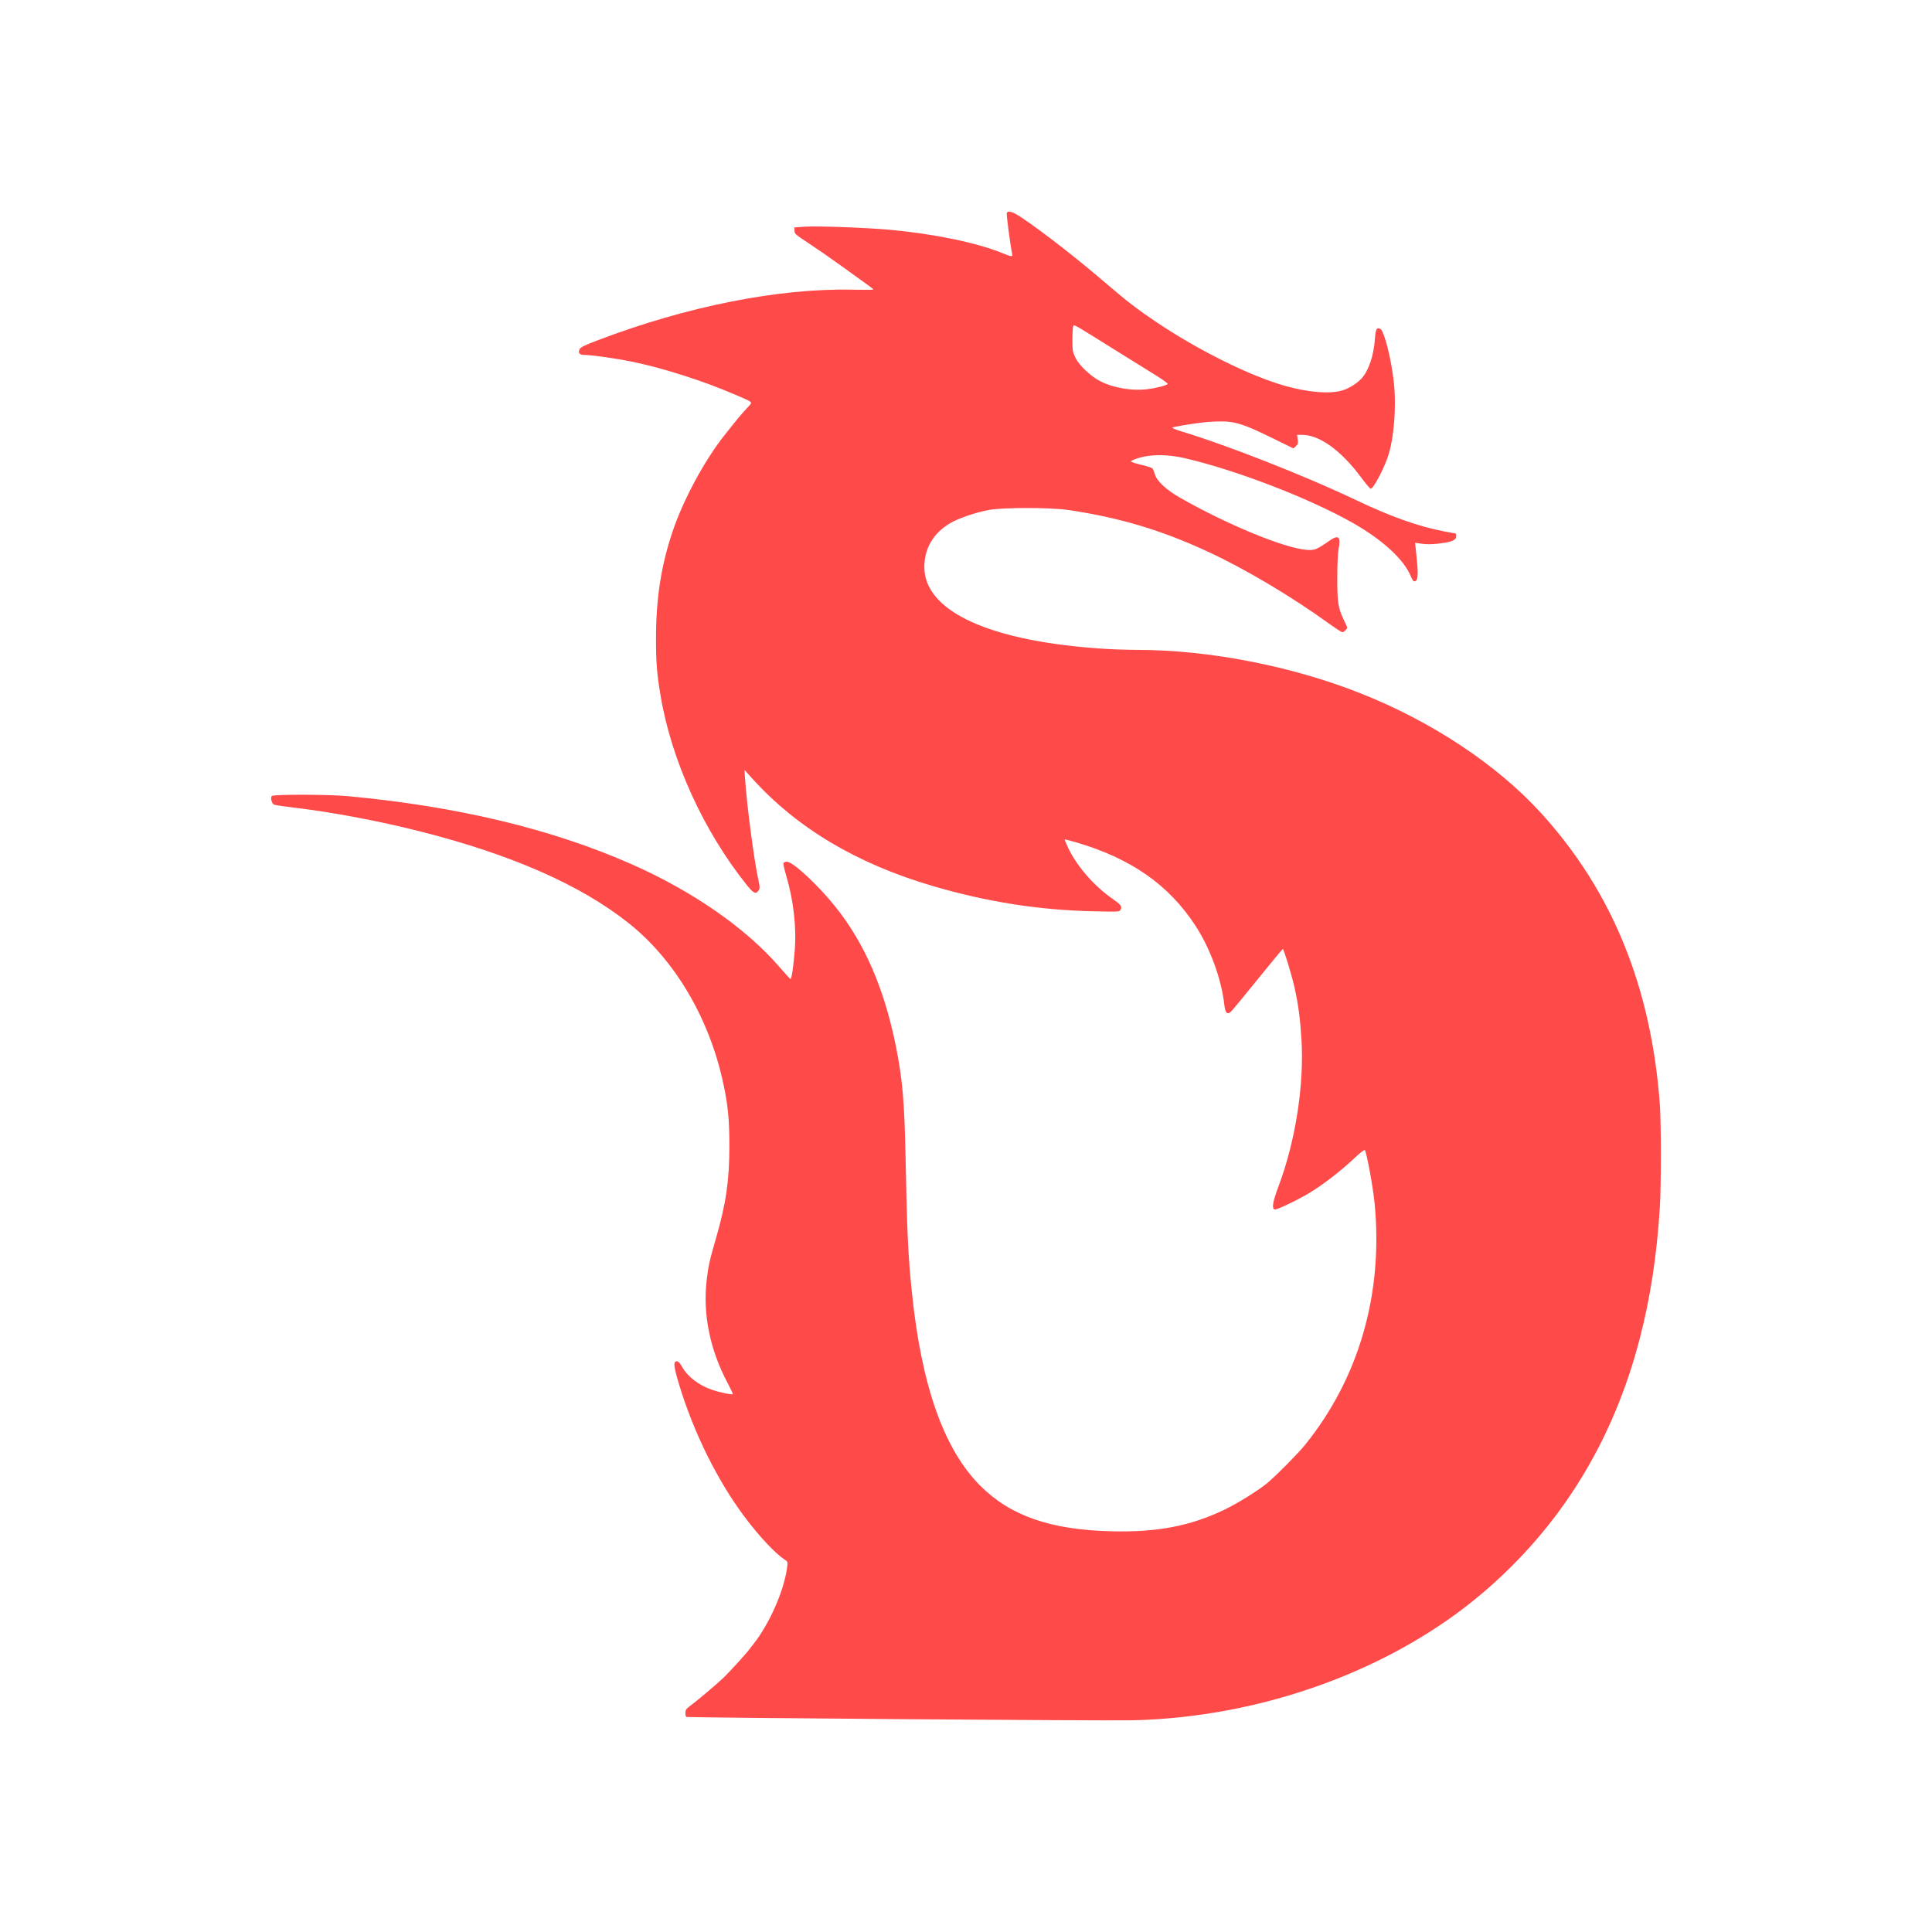
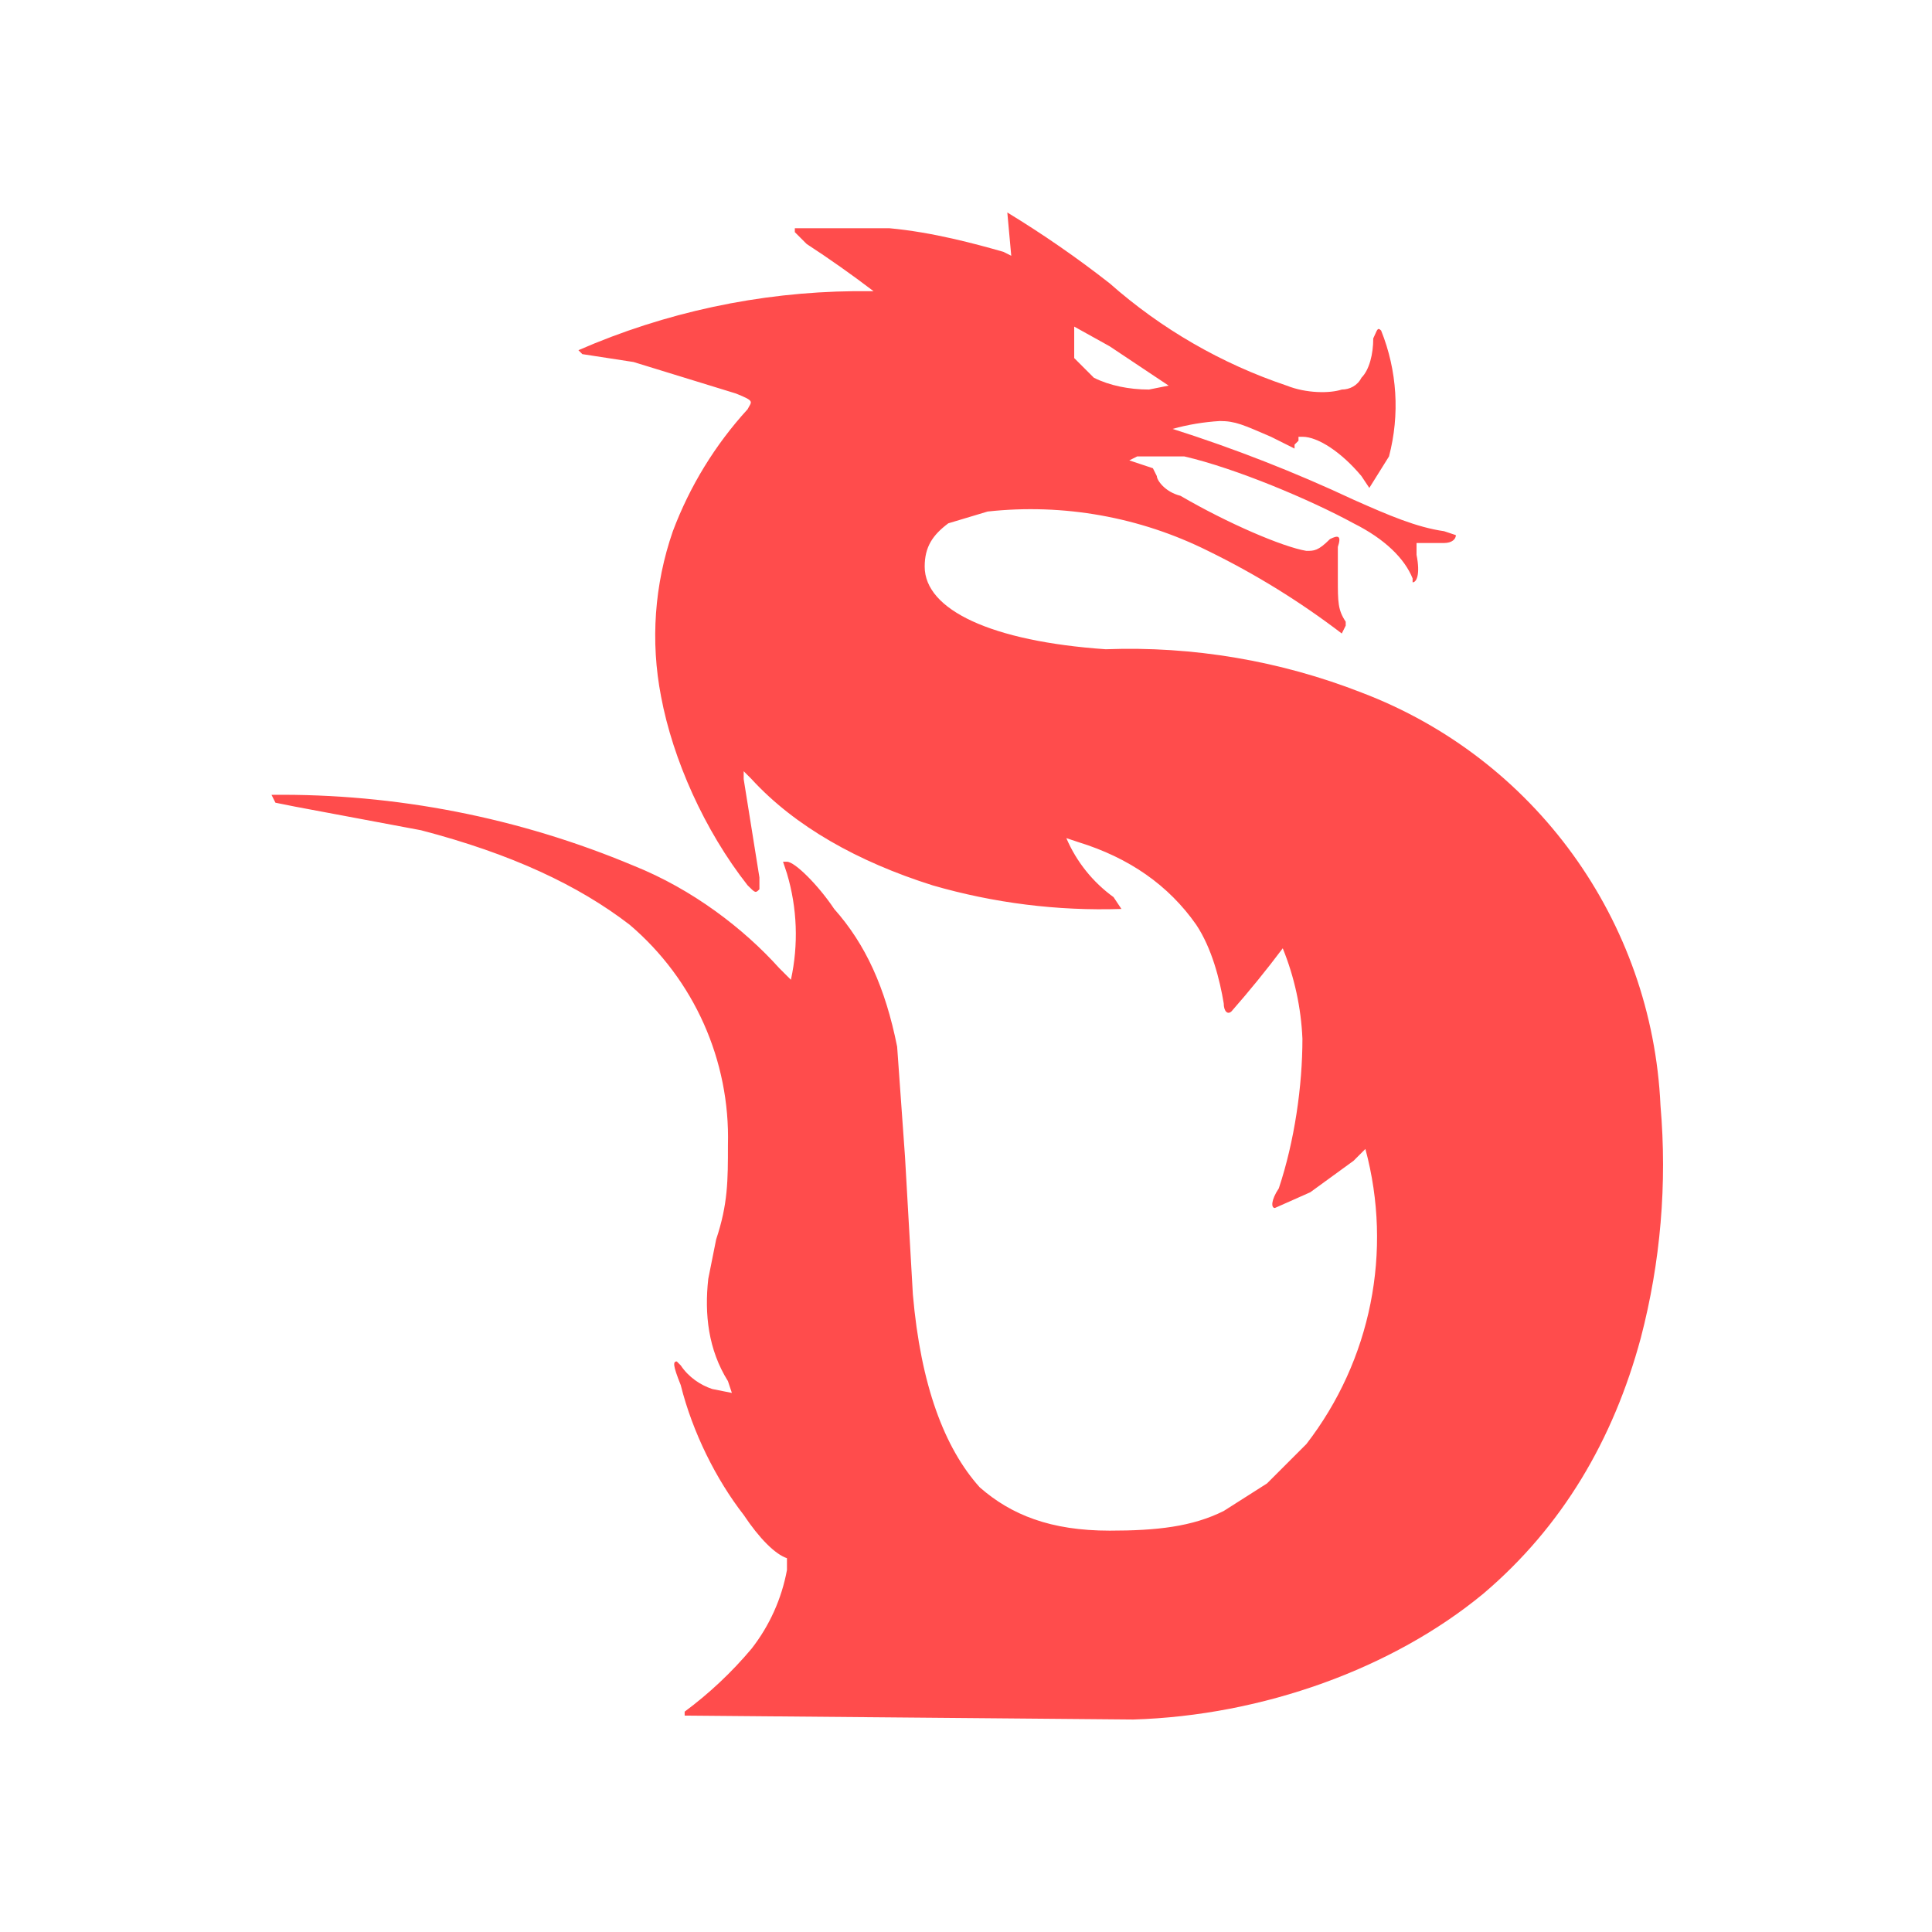
- <svg xmlns="http://www.w3.org/2000/svg" width="491" height="491" viewBox="0 0 491 491" fill="none">
-   <path fill-rule="evenodd" clip-rule="evenodd" d="M255.86 54.177C255.733 54.508 256.786 62.449 257.233 64.531C257.402 65.317 257.1 65.291 254.711 64.314C248.288 61.687 237.379 59.425 226.196 58.401C220.201 57.852 207.601 57.394 204.479 57.612L201.905 57.792V58.623C201.905 59.401 202.141 59.61 205.467 61.79C207.425 63.074 211.257 65.734 213.981 67.701C216.706 69.669 219.615 71.765 220.446 72.359C221.277 72.953 221.96 73.505 221.964 73.586C221.968 73.666 219.548 73.681 216.587 73.619C197.828 73.225 174.458 77.875 151.839 86.504C148.344 87.837 147.528 88.248 147.277 88.797C146.876 89.678 147.296 90.199 148.408 90.199C150.294 90.199 156.394 91.059 160.65 91.926C168.477 93.519 178.75 96.808 186.931 100.34C191.693 102.395 191.386 102.044 189.86 103.695C188.205 105.487 187.727 106.061 184.185 110.517C179.046 116.983 173.611 127.065 170.904 135.153C168.011 143.797 166.731 152.049 166.721 162.123C166.714 168.379 166.929 171.116 167.867 176.73C170.644 193.35 178.877 211.384 189.967 225.14C191.509 227.051 192.133 227.31 192.789 226.309C193.151 225.757 193.14 225.468 192.68 223.34C191.592 218.308 189.857 205.087 189.358 198.02L189.19 195.644L190.967 197.624C202.411 210.376 217.661 219.487 237.096 225.186C250.799 229.204 263.984 231.284 277.718 231.593C284.369 231.743 284.493 231.736 284.78 231.2C285.231 230.357 284.922 229.947 282.614 228.331C278.028 225.118 273.765 220.231 271.537 215.63C270.955 214.428 270.525 213.4 270.582 213.346C270.638 213.291 271.991 213.632 273.589 214.103C287.458 218.195 296.982 224.843 303.742 235.15C307.555 240.961 310.419 248.784 311.156 255.399C311.381 257.411 311.899 257.954 312.81 257.131C313.125 256.847 316.189 253.141 319.62 248.894C323.051 244.648 325.929 241.174 326.015 241.174C326.27 241.174 328.317 247.922 329.017 251.072C329.943 255.239 330.429 258.878 330.749 264.052C331.47 275.704 329.243 290.013 324.918 301.515C323.442 305.44 323.152 307.213 323.958 307.372C324.538 307.486 329.733 305.01 332.814 303.151C336.122 301.154 340.764 297.579 343.901 294.613C345.478 293.122 346.72 292.138 346.853 292.275C347.302 292.733 348.965 301.804 349.36 305.948C351.542 328.83 345.354 350.255 331.668 367.196C329.89 369.397 324.664 374.69 322.17 376.816C320.068 378.607 314.703 381.967 311.344 383.595C302.64 387.814 294.1 389.459 282.433 389.166C266.929 388.775 256.795 385.25 249.121 377.578C239.909 368.368 234.195 352.232 231.757 328.539C230.788 319.119 230.511 313.245 230.149 294.49C229.871 280.063 229.356 274.15 227.644 265.71C224.692 251.169 219.742 239.762 212.368 230.509C207.997 225.024 201.527 219.003 200.003 219.003C199.588 219.003 199.186 219.164 199.111 219.361C199.035 219.558 199.332 220.927 199.771 222.403C201.674 228.807 202.446 235.568 201.968 241.635C201.646 245.717 201.175 248.844 200.887 248.806C200.793 248.793 199.473 247.349 197.953 245.597C189.489 235.838 176.024 226.493 160.585 219.663C140.285 210.682 116.175 204.904 88.241 202.325C83.366 201.875 69.514 201.855 69.071 202.297C68.671 202.697 69.056 204.21 69.63 204.495C69.846 204.602 72.207 204.951 74.877 205.269C84.624 206.431 96.434 208.667 106.987 211.347C130.009 217.195 147.492 224.886 159.661 234.52C171.441 243.846 180.225 258.667 183.799 275.246C185.012 280.872 185.358 284.395 185.365 291.191C185.374 299.947 184.513 305.894 181.961 314.702C180.314 320.388 180.046 321.586 179.61 325.239C178.573 333.932 180.406 343.002 184.91 351.461C185.71 352.963 186.309 354.247 186.241 354.315C186.034 354.522 182.96 353.882 181.032 353.23C177.586 352.064 174.793 349.929 173.331 347.344C172.82 346.44 172.375 345.959 172.05 345.959C171.06 345.959 171.164 347.123 172.575 351.816C176.211 363.91 182.306 376.249 189.183 385.434C193 390.533 197.047 394.836 199.551 396.46C200.208 396.887 200.225 396.962 200.013 398.514C199.208 404.397 195.502 412.768 191.437 417.883C191.091 418.318 190.721 418.794 190.614 418.941C189.647 420.268 185.324 425.006 183.601 426.628C181.671 428.443 177.291 432.119 175.024 433.825C174.377 434.312 174.182 434.659 174.182 435.327C174.182 435.805 174.28 436.256 174.401 436.331C174.76 436.552 280.405 437.355 287.846 437.192C320.725 436.474 353.916 424.375 376.942 404.716C396.636 387.901 409.939 366.346 416.705 340.284C419.431 329.784 421.069 319.089 421.838 306.763C422.182 301.26 422.177 285.352 421.83 280.633C419.645 250.9 409.76 226.6 391.789 206.787C380.584 194.433 363.912 183.361 345.668 176.158C328.181 169.254 307.264 165.183 289.166 165.162C286.843 165.159 283.041 165.039 280.717 164.894C251.822 163.096 234.938 155.448 234.912 144.145C234.901 139.404 237.184 135.504 241.45 132.978C243.574 131.72 247.827 130.264 251.278 129.612C254.842 128.939 266.903 128.938 271.476 129.61C284.407 131.509 295.099 134.701 306.988 140.211C316.464 144.603 328.092 151.51 337.821 158.524C339.459 159.705 340.955 160.672 341.146 160.672C341.515 160.672 342.368 159.851 342.368 159.496C342.368 159.38 342.013 158.558 341.58 157.669C340.083 154.598 339.859 153.203 339.859 146.947C339.859 143.412 339.988 140.592 340.201 139.47C340.786 136.378 340.171 135.822 337.902 137.397C334.552 139.722 334.072 139.911 331.984 139.733C326.235 139.242 311.874 133.316 299.871 126.48C296.426 124.518 293.991 122.248 293.508 120.546C293.323 119.896 293.042 119.219 292.883 119.042C292.724 118.864 291.435 118.449 290.02 118.118C288.604 117.788 287.437 117.399 287.425 117.253C287.414 117.108 288.336 116.706 289.474 116.359C292.55 115.422 296.783 115.448 301.047 116.429C314.043 119.418 332.835 126.658 343.82 132.906C351.501 137.276 356.9 142.279 358.615 146.617C358.859 147.234 359.2 147.739 359.373 147.739C360.4 147.739 360.521 146.362 359.962 141.062L359.634 137.948L361.1 138.156C362.86 138.407 364.573 138.348 367.054 137.952C369.275 137.598 370.091 137.141 370.091 136.251C370.091 135.892 370.037 135.597 369.972 135.597C369.907 135.597 368.603 135.356 367.074 135.061C360.379 133.77 353.464 131.306 344.348 126.965C331.554 120.872 311.793 113.113 300.041 109.568C298.761 109.183 297.81 108.779 297.928 108.672C298.146 108.475 302.056 107.81 305.668 107.357C306.757 107.22 308.874 107.104 310.373 107.1C313.94 107.089 316.249 107.843 323.402 111.356L328.721 113.968L329.348 113.379C329.887 112.873 329.951 112.633 329.804 111.657L329.634 110.523H330.993C335.347 110.523 340.883 114.536 345.923 121.344C347.051 122.869 348.132 124.153 348.325 124.198C348.954 124.347 351.663 119.287 352.776 115.886C354.251 111.377 354.892 103.548 354.275 97.573C353.643 91.457 351.819 84.137 350.789 83.586C349.876 83.097 349.589 83.663 349.402 86.317C349.111 90.452 347.771 94.337 345.98 96.237C344.718 97.575 342.577 98.862 340.872 99.305C337.653 100.144 332.381 99.692 326.658 98.086C317.799 95.6 304.671 89.103 293.919 81.882C289.103 78.648 286.371 76.554 281.509 72.371C273.99 65.901 265.205 59.041 259.689 55.334C257.362 53.769 256.156 53.405 255.86 54.177ZM272.546 86.372C272.549 84.775 272.635 83.256 272.736 82.996C272.782 82.877 272.786 82.764 272.844 82.709C273.078 82.492 274.195 83.225 282.485 88.385C287.176 91.304 292.357 94.527 293.999 95.548C295.641 96.568 296.888 97.489 296.771 97.596C296.319 98.007 293.814 98.641 291.566 98.914C287.12 99.452 281.624 98.314 278.461 96.199C276.139 94.646 274.017 92.443 273.241 90.779C272.614 89.434 272.54 88.969 272.546 86.372Z" fill="#FF0000" fill-opacity="0.71" />
+ <svg xmlns="http://www.w3.org/2000/svg" width="491" height="491" fill="none">
+   <path fill="red" fill-opacity=".7" fill-rule="evenodd" d="m256 54 1 11-2-1c-7-2-18-5-29-6h-24v1l3 3a285 285 0 0 1 17 12h-5a180 180 0 0 0-70 15l1 1 13 2 26 8c5 2 4 2 3 4a96 96 0 0 0-19 31 81 81 0 0 0-3 42c3 16 11 34 22 48 2 2 2 2 3 1v-3l-4-25v-2l2 2c11 12 27 21 46 27a154 154 0 0 0 48 6l-2-3a36 36 0 0 1-12-15l3 1c13 4 23 11 30 21 4 6 6 14 7 20 0 2 1 3 2 2a269 269 0 0 0 13-16 69 69 0 0 1 5 23c0 12-2 26-6 38-2 3-2 5-1 5l9-4 11-8 3-3a86 86 0 0 1-15 75l-10 10-11 7c-8 4-17 5-29 5-15 0-25-4-33-11-9-10-15-26-17-49l-2-35-2-28c-3-15-8-26-16-35-4-6-10-12-12-12h-1l1 3a54 54 0 0 1 1 27l-3-3c-9-10-22-20-37-26a231 231 0 0 0-92-18l1 2 5 1 32 6c23 6 40 14 53 24a71 71 0 0 1 25 56c0 9 0 15-3 24l-2 10c-1 9 0 18 5 26l1 3-5-1c-3-1-6-3-8-6l-1-1c-1 0-1 1 1 6 3 12 9 24 16 33 4 6 8 10 11 11v3a46 46 0 0 1-9 20 100 100 0 0 1-17 16v1l114 1c33-1 66-13 89-32 20-17 33-39 40-65a174 174 0 0 0 5-59 118 118 0 0 0-76-105 162 162 0 0 0-65-11c-29-2-46-10-46-21 0-5 2-8 6-11l10-3a101 101 0 0 1 56 10 202 202 0 0 1 34 21l1-2v-1c-2-3-2-5-2-11v-8c1-3 0-3-2-2-3 3-4 3-6 3-6-1-20-7-32-14-4-1-6-4-6-5l-1-2-3-1-3-1 2-1h12c13 3 32 11 43 17 8 4 13 9 15 14v1c1 0 2-2 1-7v-3h7c2 0 3-1 3-2l-3-1c-7-1-14-4-23-8a379 379 0 0 0-46-18 58 58 0 0 1 12-2c4 0 6 1 13 4l6 3v-1l1-1v-1h1c4 0 10 4 15 10l2 3 5-8a51 51 0 0 0-2-32c-1-1-1 0-2 2 0 4-1 8-3 10-1 2-3 3-5 3-3 1-9 1-14-1a131 131 0 0 1-45-26 269 269 0 0 0-26-18Zm17 32v-3l9 5a30771 30771 0 0 0 15 10l-5 1c-5 0-10-1-14-3l-5-5v-5Z" clip-rule="evenodd" />
</svg>
